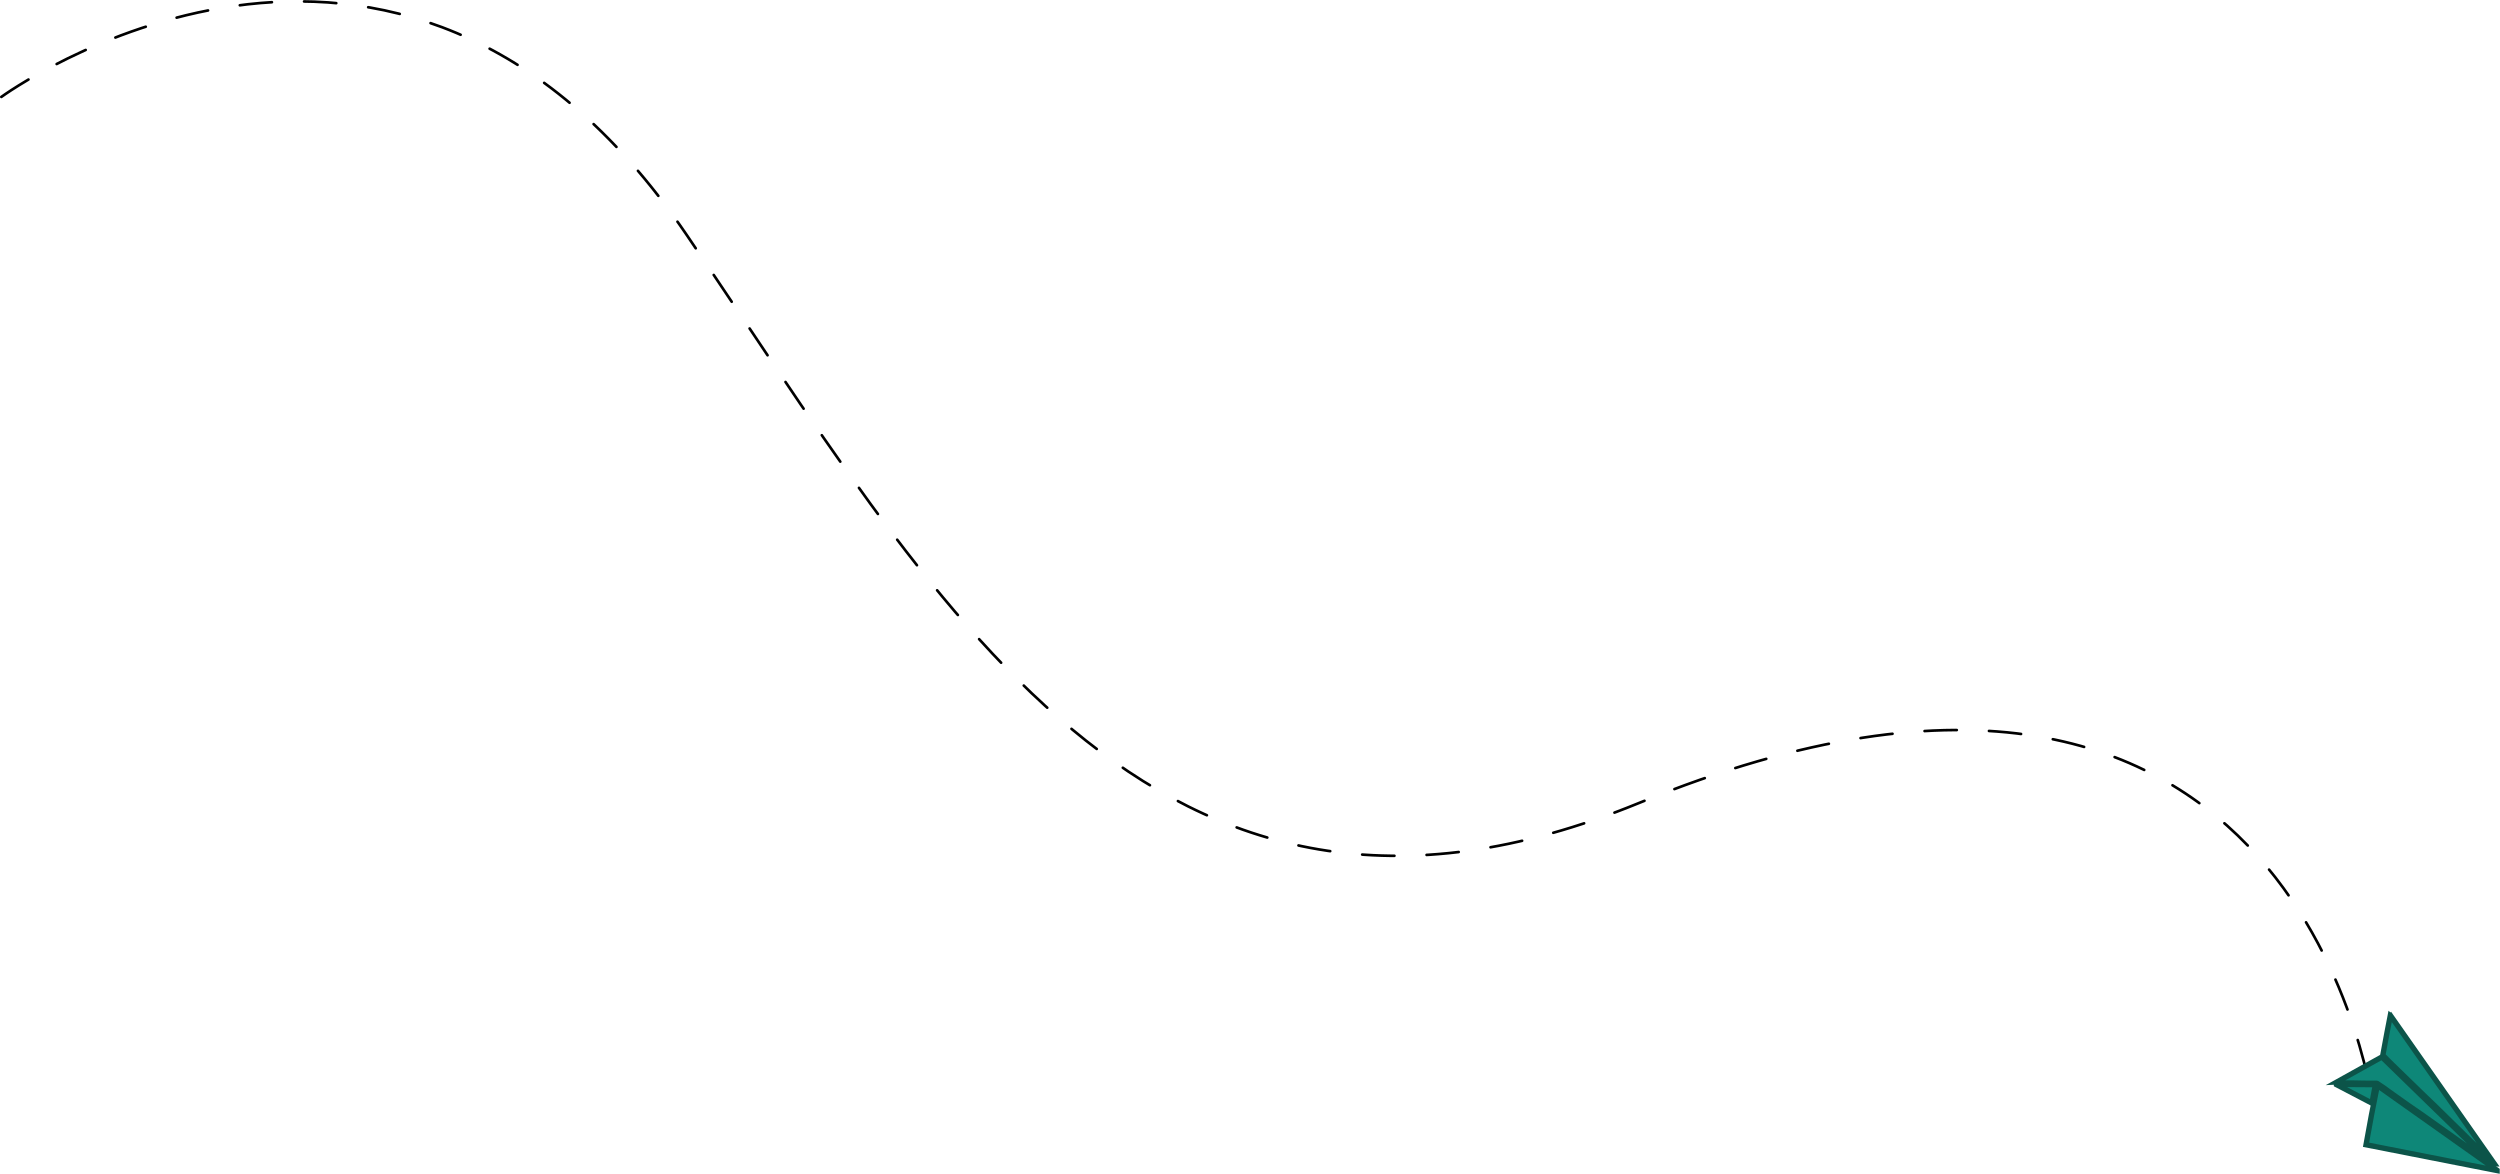
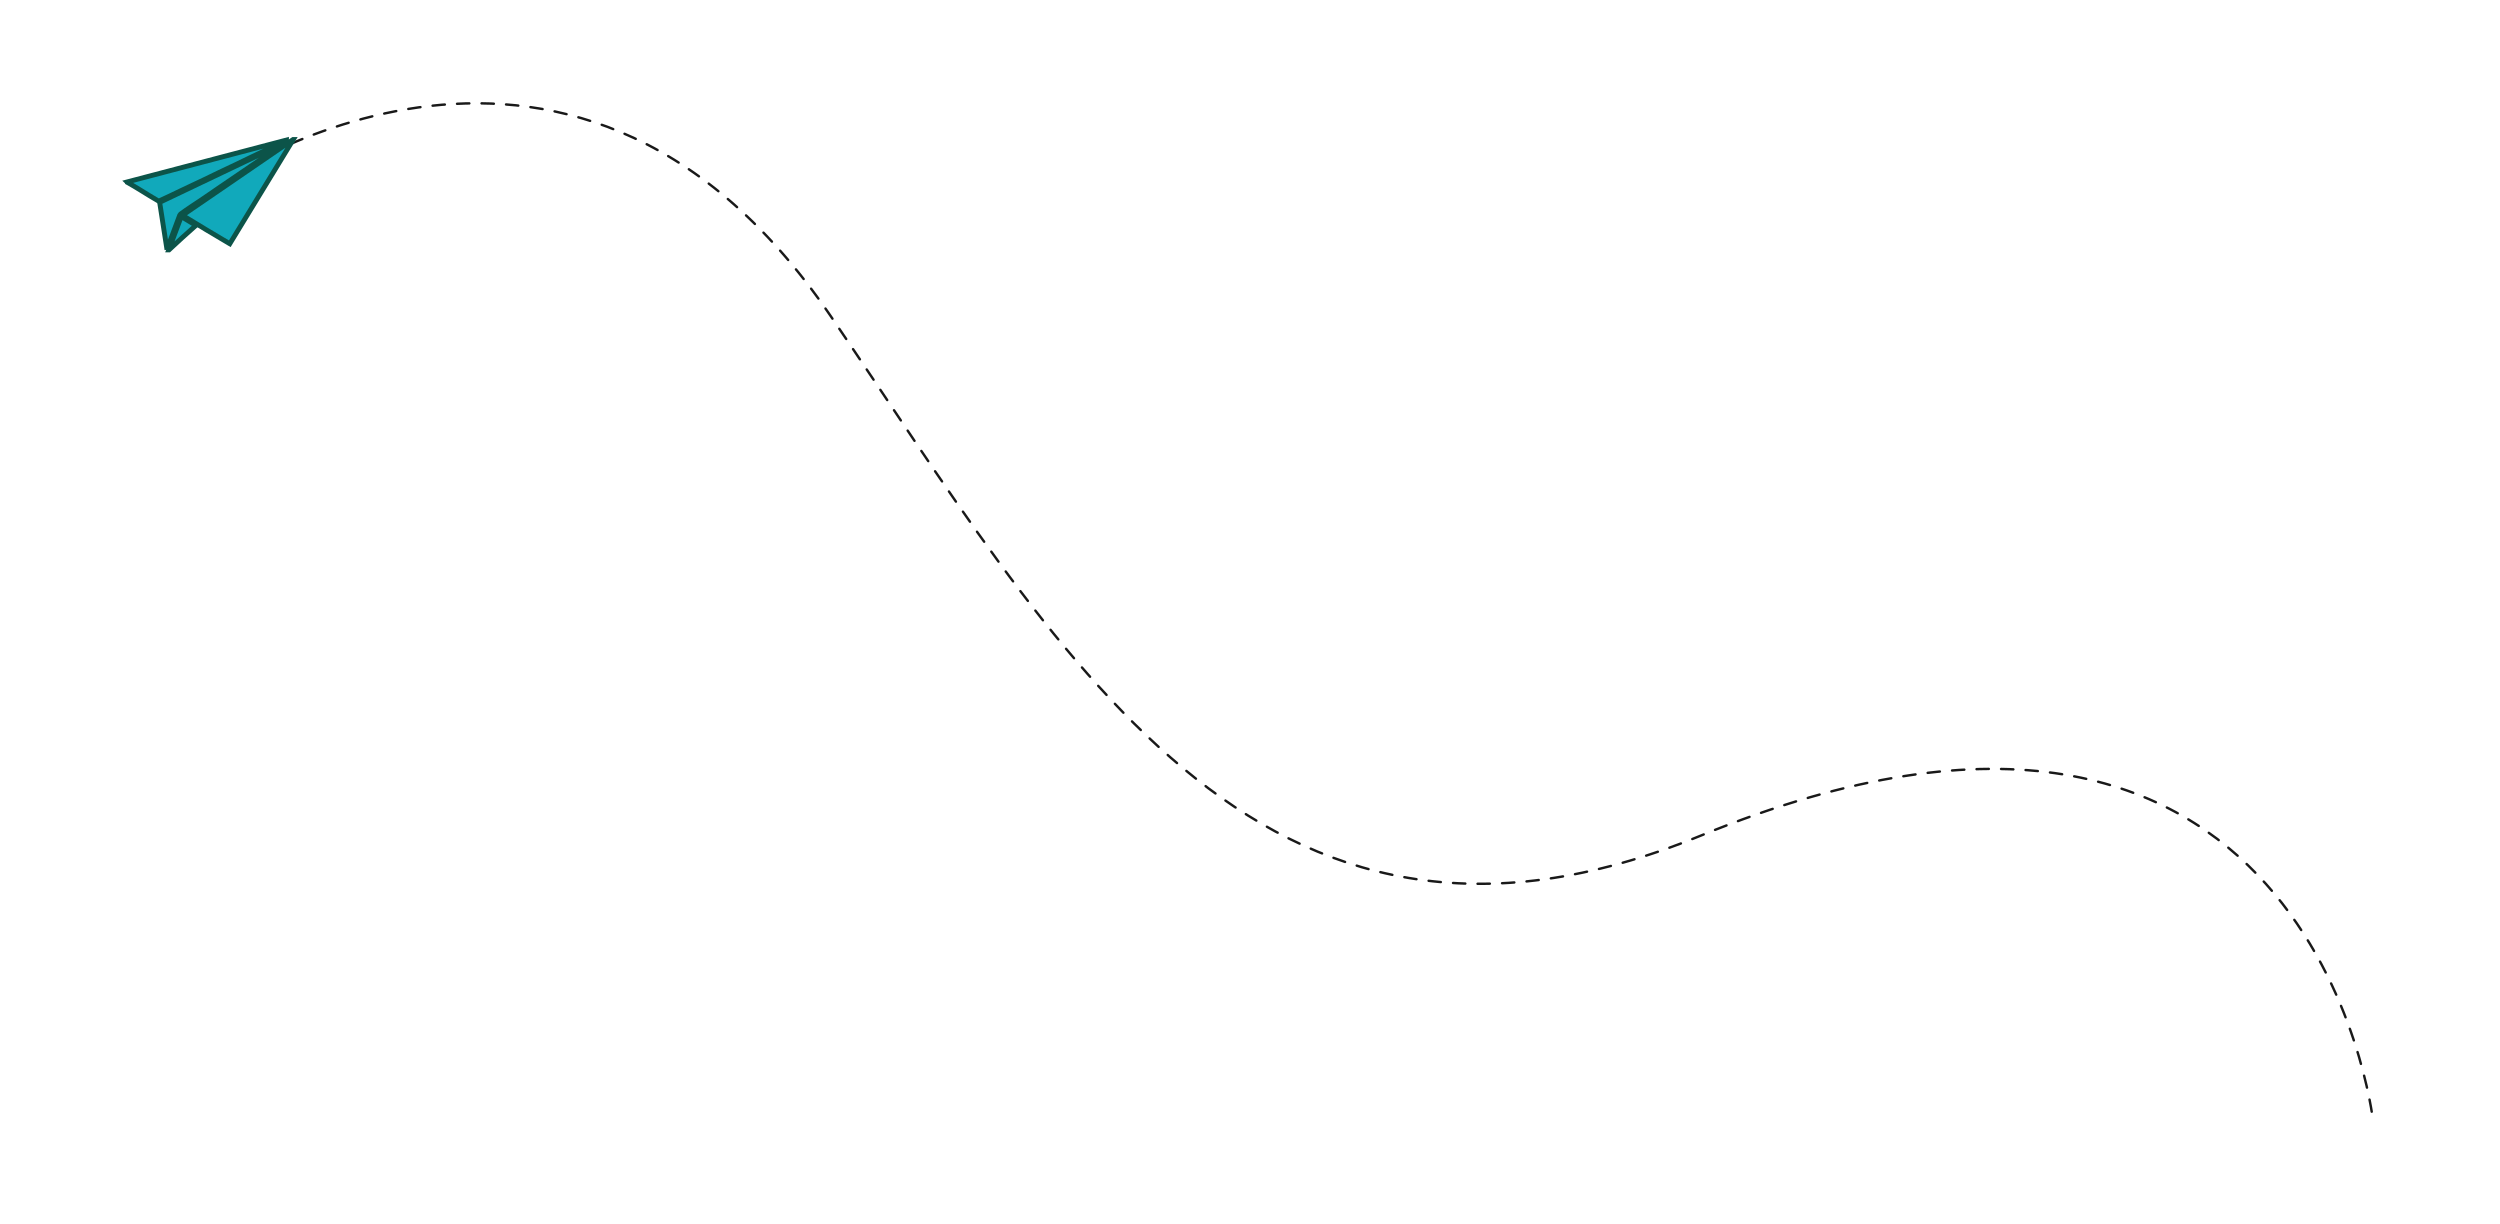
- <svg xmlns="http://www.w3.org/2000/svg" version="1.1" id="Capa_1" x="0px" y="0px" viewBox="0 0 931.2 437" enable-background="new 0 0 931.2 437" xml:space="preserve">
-   <g>
-     <path fill="none" stroke="#000000" stroke-linecap="round" stroke-linejoin="round" stroke-miterlimit="10" stroke-dasharray="12,12,12,12,12,12" d="   M0.5,36.1c0,0,147-107.4,255,51c92,135,173.2,286.5,355,212c249-102,274,116,274,116" />
-     <g>
-       <path fill="#0E8778" stroke="#0C5449" stroke-width="2" stroke-miterlimit="10" d="M885.5,404.3c14.9,10.5,29.7,21.1,44.6,31.6    c0,0,0,0,0,0.1c-16.2-3.2-32.5-6.4-48.8-9.6C882.6,419,884,411.6,885.5,404.3z" />
-       <path fill="#0E8778" stroke="#0C5449" stroke-width="2" stroke-miterlimit="10" d="M890.5,378.4c12.9,18.4,25.7,36.7,38.6,55.1    c0,0,0,0-0.1,0c-0.5-0.5-1-0.9-1.5-1.4c-1.7-1.6-3.3-3.2-5-4.9c-1.6-1.5-3.1-3-4.7-4.6c-1.6-1.6-3.3-3.2-4.9-4.8    c-1.9-1.9-3.8-3.7-5.7-5.6c-1.7-1.6-3.3-3.2-5-4.8c-2.4-2.3-4.7-4.6-7.1-6.9c-1.2-1.2-2.5-2.4-3.7-3.6c-1.2-1.2-2.5-2.4-3.7-3.7    c-0.1-0.1-0.1-0.3-0.1-0.4c0.5-2.7,1-5.4,1.5-8.1c0.4-2.1,0.8-4.1,1.2-6.2C890.4,378.6,890.4,378.5,890.5,378.4z" />
-       <path fill="#0E8778" stroke="#0C5449" stroke-width="2" stroke-miterlimit="10" d="M870.1,403.2c5.7-3.2,11.4-6.3,17.1-9.5    c13.6,13.2,27.2,26.5,40.8,39.7c0,0,0,0,0,0.1c-0.7-0.5-1.4-1-2.2-1.5c-1.9-1.3-3.7-2.6-5.6-3.9c-2.2-1.6-4.5-3.2-6.7-4.8    c-3.9-2.8-7.8-5.5-11.7-8.3c-1.6-1.1-3.2-2.2-4.8-3.3c-2.3-1.6-4.6-3.3-6.9-4.9c-1.5-1.1-3-2.2-4.6-3.2c-0.1-0.1-0.3-0.1-0.4-0.1    c-3,0-5.9,0-8.9-0.1c-1.9,0-3.9,0-5.8,0C870.3,403.2,870.3,403.2,870.1,403.2z" />
-       <path fill="#0E8778" stroke="#0C5449" stroke-width="2" stroke-miterlimit="10" d="M884.8,404c-0.4,2.3-0.9,4.6-1.3,6.9    c-4.4-2.3-8.8-4.6-13.2-6.9c0,0,0,0,0-0.1C875.2,403.9,880,404,884.8,404z" />
-     </g>
+ <svg xmlns="http://www.w3.org/2000/svg" version="1.1" viewBox="0 0 1019.4 498.9" enable-background="new 0 0 1019.4 498.9" xml:space="preserve">
+   <path id="plane-path" fill="none" stroke="#191919" stroke-linecap="round" stroke-linejoin="round" stroke-dasharray="5,5" stroke-miterlimit="10" d="  M83.6,77.7c0,0,147-107.4,255,51c92,135,173.2,286.5,355,212c249-102,274,116,274,116" />
+   <g class="plane-svg">
+     <path fill="#11a9bb" stroke="#0C5449" stroke-width="2" stroke-miterlimit="10" d="M74.4,87.8c15-10.3,30.1-20.6,45.1-30.9   c0,0,0,0,0.1,0c-8.6,14.1-17.2,28.3-25.9,42.5C87.2,95.6,80.8,91.7,74.4,87.8z" />
+     <path fill="#11a9bb" stroke="#0C5449" stroke-width="2" stroke-miterlimit="10" d="M51.8,74.2c21.7-5.7,43.4-11.4,65-17.1   c0,0,0,0,0,0.1c-0.6,0.3-1.2,0.6-1.8,0.9c-2.1,1-4.2,2-6.3,3c-2,0.9-3.9,1.9-5.9,2.8c-2.1,1-4.1,2-6.2,3c-2.4,1.1-4.8,2.3-7.2,3.4   c-2.1,1-4.2,2-6.2,3c-3,1.4-6,2.8-8.9,4.2c-1.5,0.7-3.1,1.5-4.6,2.2c-1.6,0.7-3.1,1.5-4.7,2.2c-0.1,0.1-0.3,0-0.5,0   c-2.4-1.4-4.7-2.8-7.1-4.3c-1.8-1.1-3.6-2.2-5.4-3.2C52,74.3,51.9,74.3,51.8,74.2z" />
+     <path fill="#11a9bb" stroke="#0C5449" stroke-width="2" stroke-miterlimit="10" d="M68.1,101.8c-1-6.5-2-12.9-3-19.3   c17.1-8.2,34.3-16.3,51.4-24.5c0,0,0,0,0,0.1c-0.7,0.5-1.4,1-2.2,1.5c-1.9,1.3-3.8,2.6-5.6,3.8c-2.3,1.5-4.5,3.1-6.8,4.6   c-4,2.7-7.9,5.4-11.9,8.1c-1.6,1.1-3.2,2.2-4.8,3.3c-2.3,1.6-4.7,3.2-7,4.7c-1.5,1-3.1,2.1-4.6,3.2c-0.1,0.1-0.2,0.2-0.3,0.4   c-1,2.8-2.1,5.5-3.1,8.3c-0.7,1.8-1.4,3.6-2.1,5.5C68.2,101.7,68.1,101.7,68.1,101.8z" />
+     <path fill="#11a9bb" stroke="#0C5449" stroke-width="2" stroke-miterlimit="10" d="M73.9,88.3c2,1.2,4,2.4,6,3.6   c-3.7,3.3-7.4,6.6-11,10c0,0,0,0-0.1,0C70.5,97.4,72.2,92.9,73.9,88.3z" />
+     <animateMotion dur="1.7s" begin="1.4s" repeatCount="1" fill="freeze" rotate="auto" path="M83.6,77.7c0,0,147-107.4,255,51c92,135,173.2,286.5,355,212c249-102,274,116,274,116">
+     </animateMotion>
  </g>
</svg>
